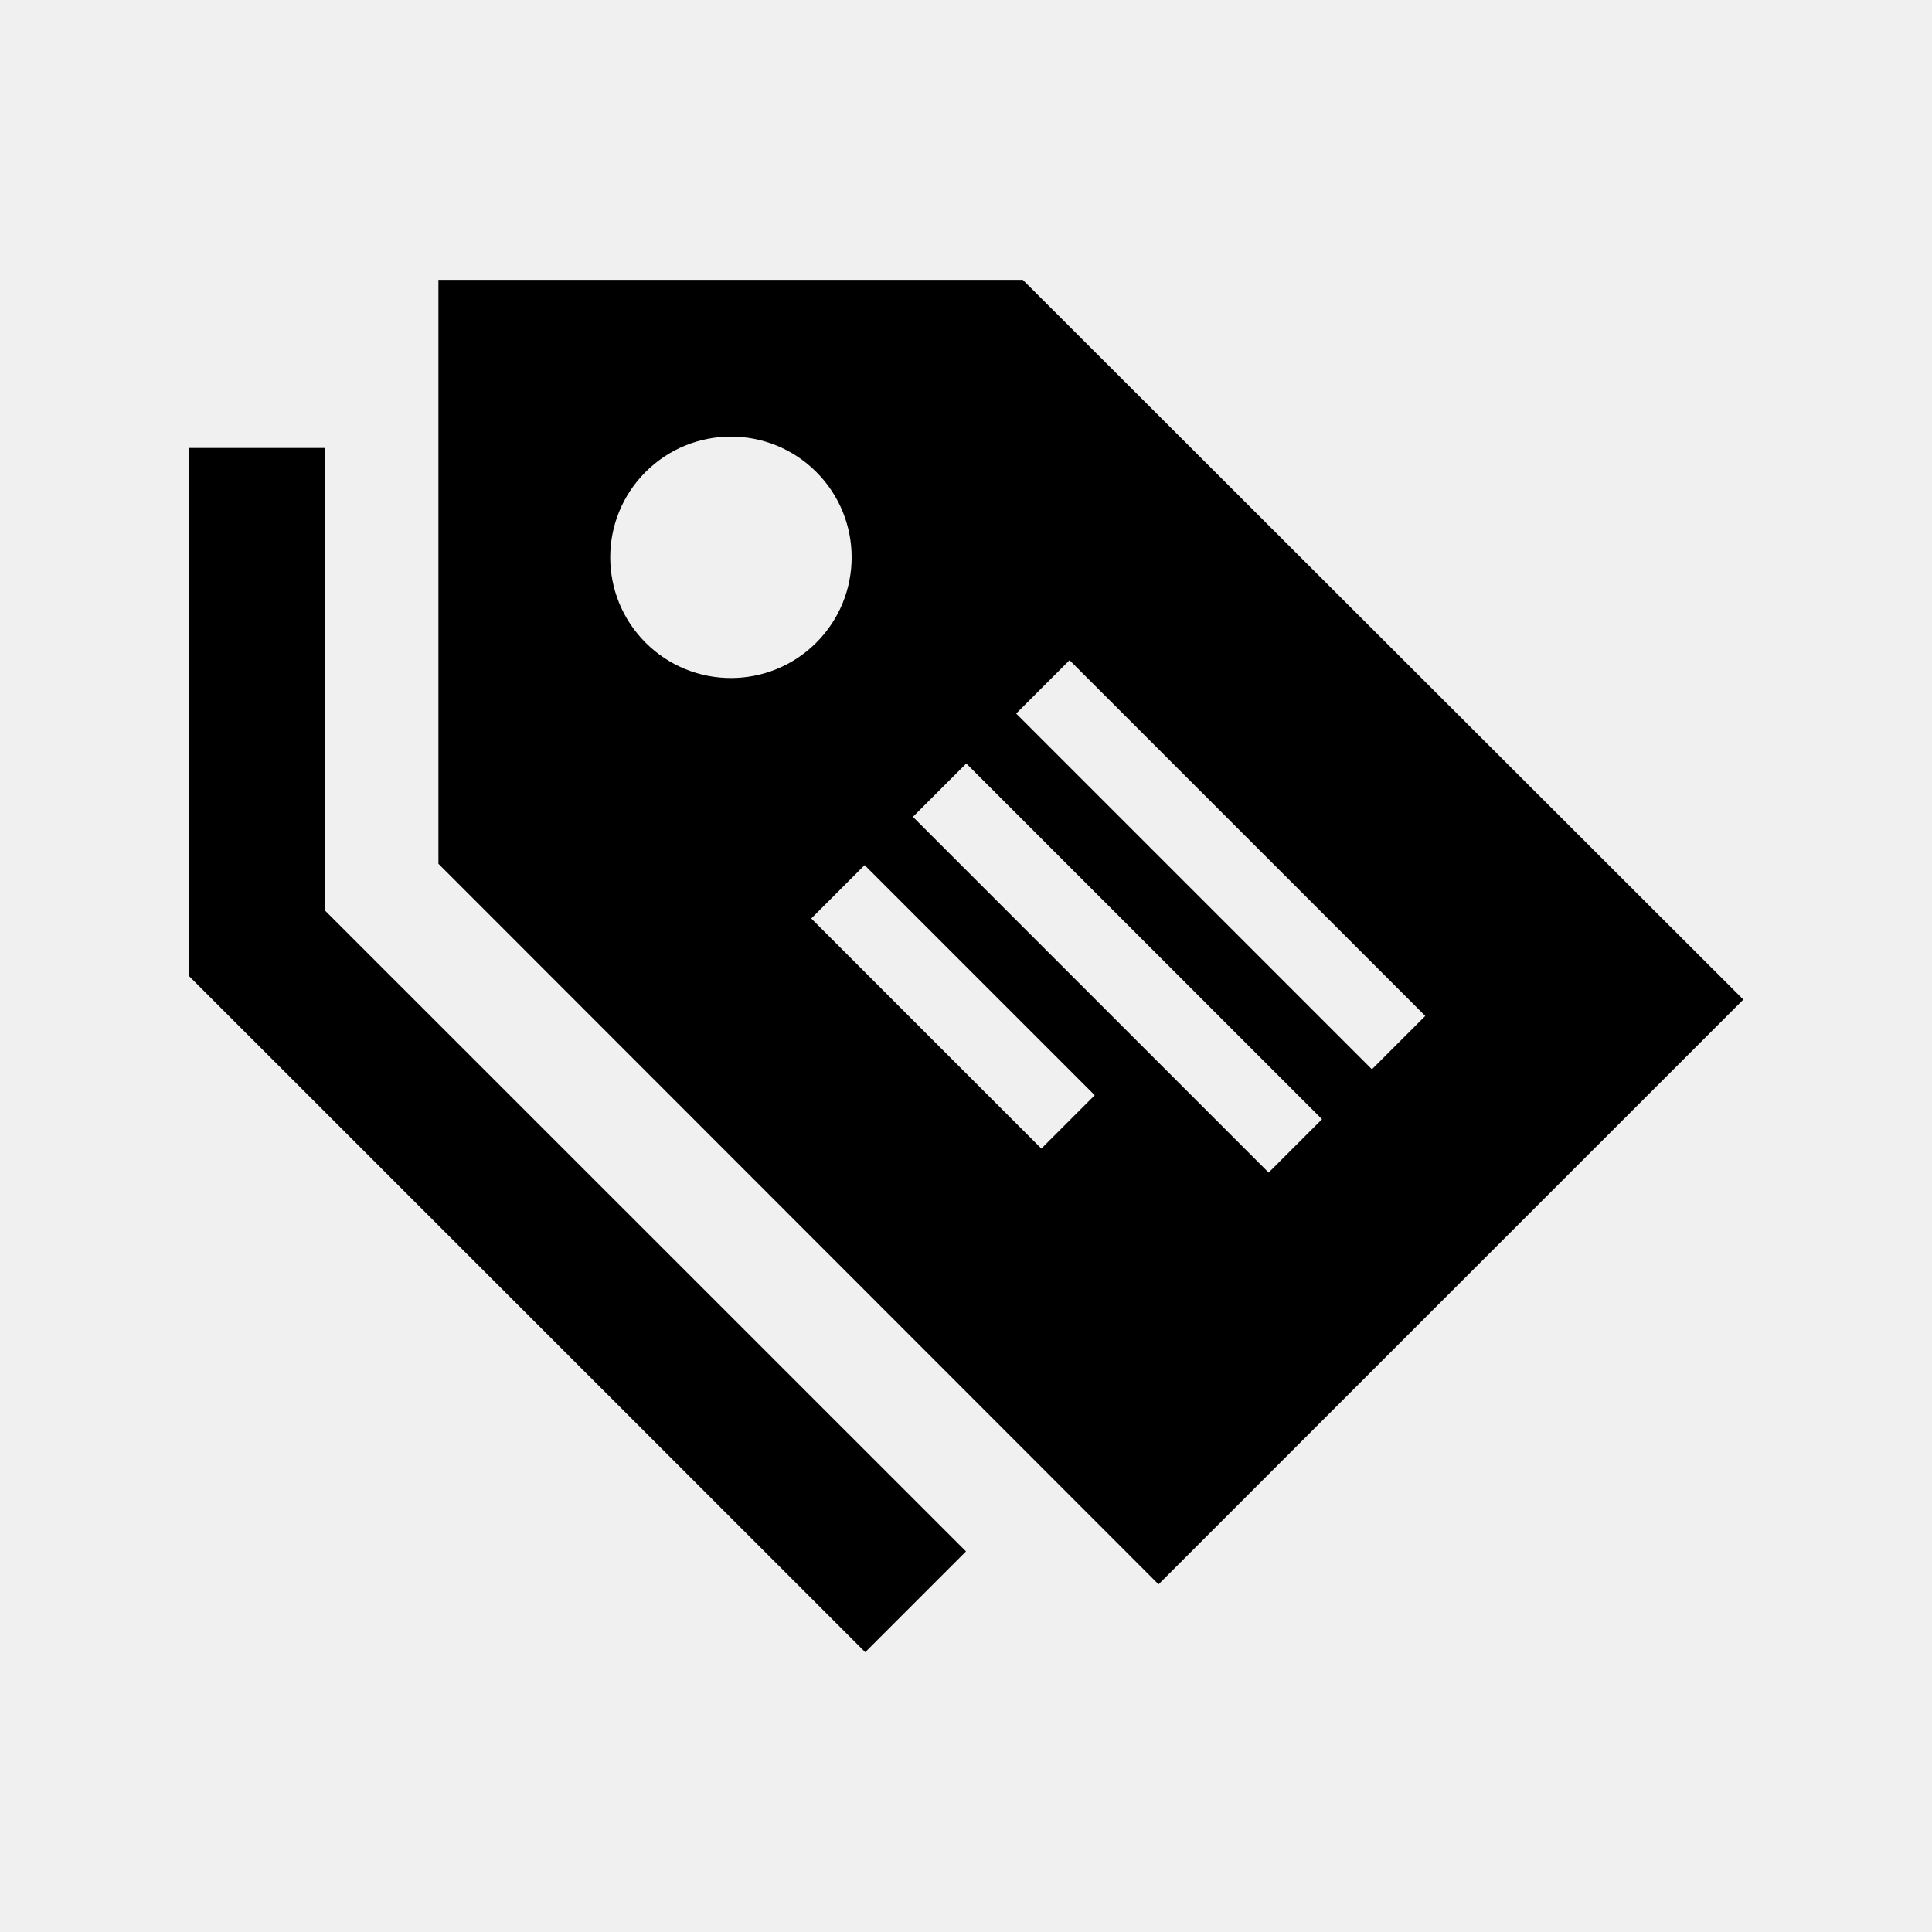
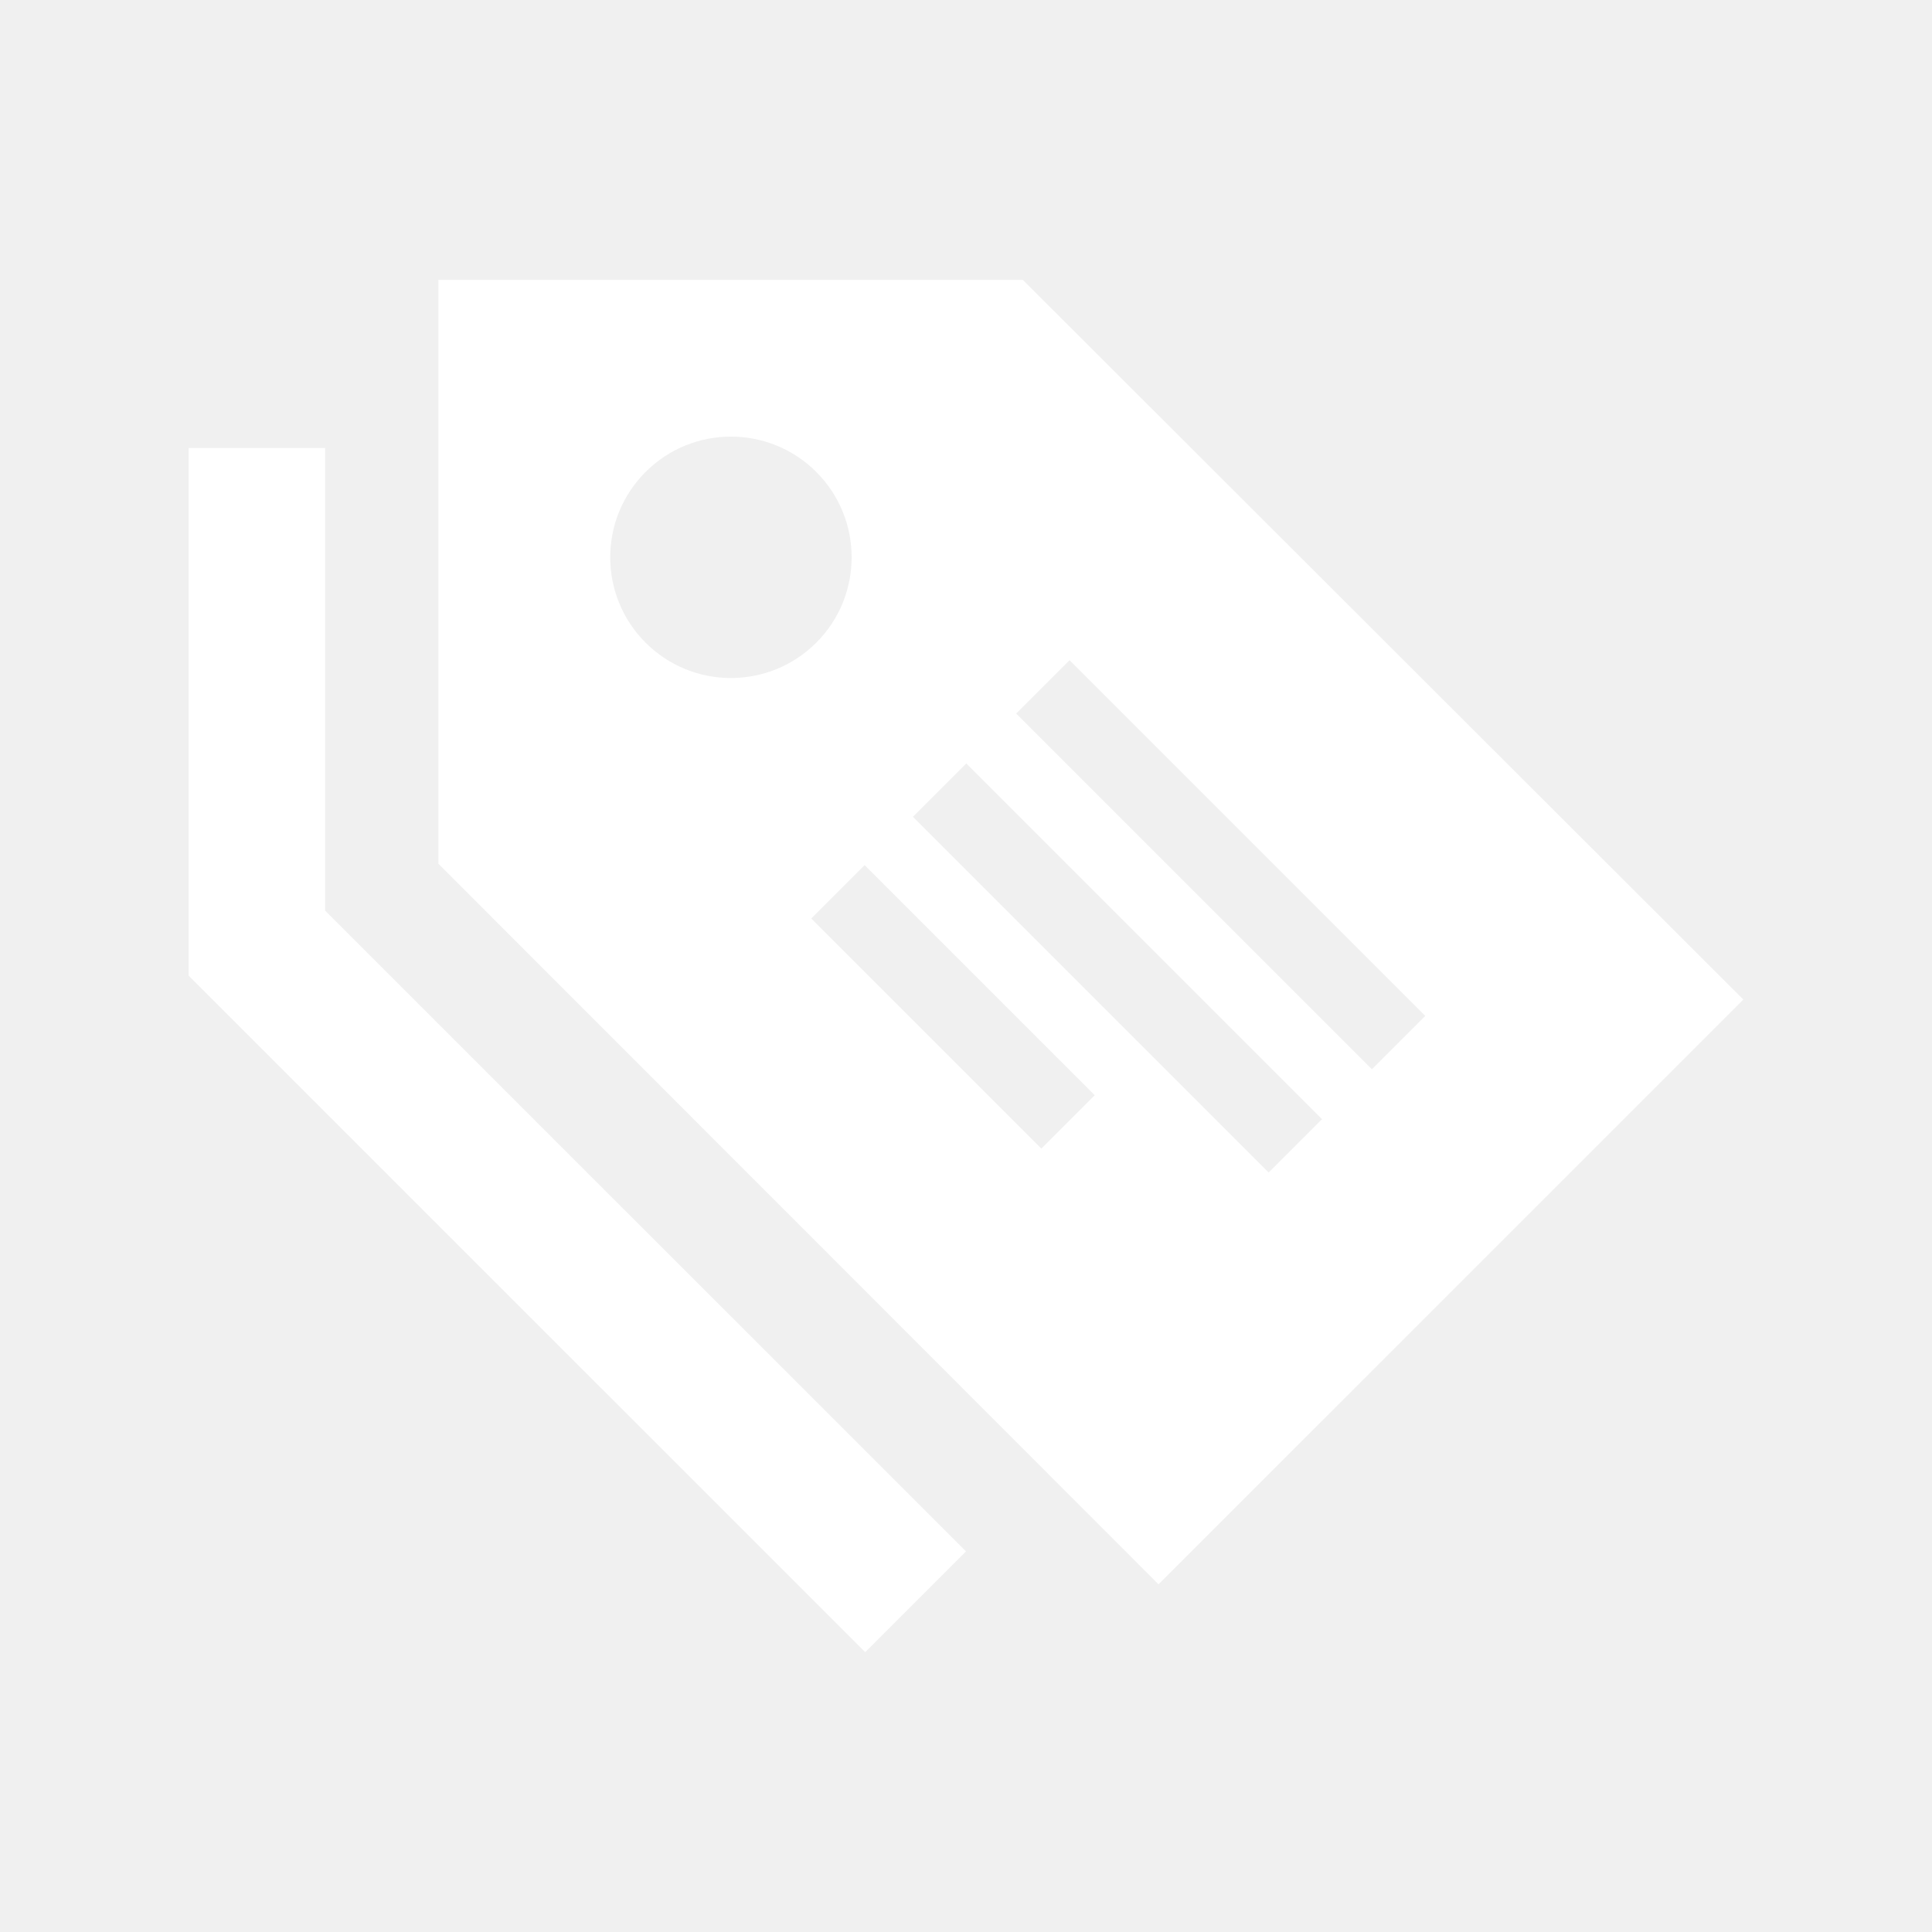
- <svg xmlns="http://www.w3.org/2000/svg" version="1.1" x="0px" y="0px" width="512px" height="512px" viewBox="0 0 512 512" enable-background="new 0 0 512 512" xml:space="preserve">
+ <svg xmlns="http://www.w3.org/2000/svg" version="1.1" x="0px" y="0px" width="512px" fill="white" height="512px" viewBox="0 0 512 512" enable-background="new 0 0 512 512" xml:space="preserve">
  <path id="tags-6-icon" d="M271.044,74.159H116.185v154.748l190.84,190.953L462,264.892L271.044,74.159z M290.114,290.245  l-14.143,14.143l-60.981-60.98l14.142-14.143L290.114,290.245z M350.347,296.601l-14.142,14.143l-94.276-94.275l14.143-14.143  L350.347,296.601z M216.322,170.315c-12.491,12.49-32.749,12.492-45.238,0c-12.491-12.494-12.491-32.75-0.001-45.24  c12.49-12.494,32.748-12.494,45.24,0C228.817,137.565,228.818,157.821,216.322,170.315z M377.714,269.233l-14.142,14.143  l-94.276-94.275l14.143-14.143L377.714,269.233z M256,411.136l-26.704,26.705L50,258.571V118.72h36.164v122.619L256,411.136z" />
</svg>
